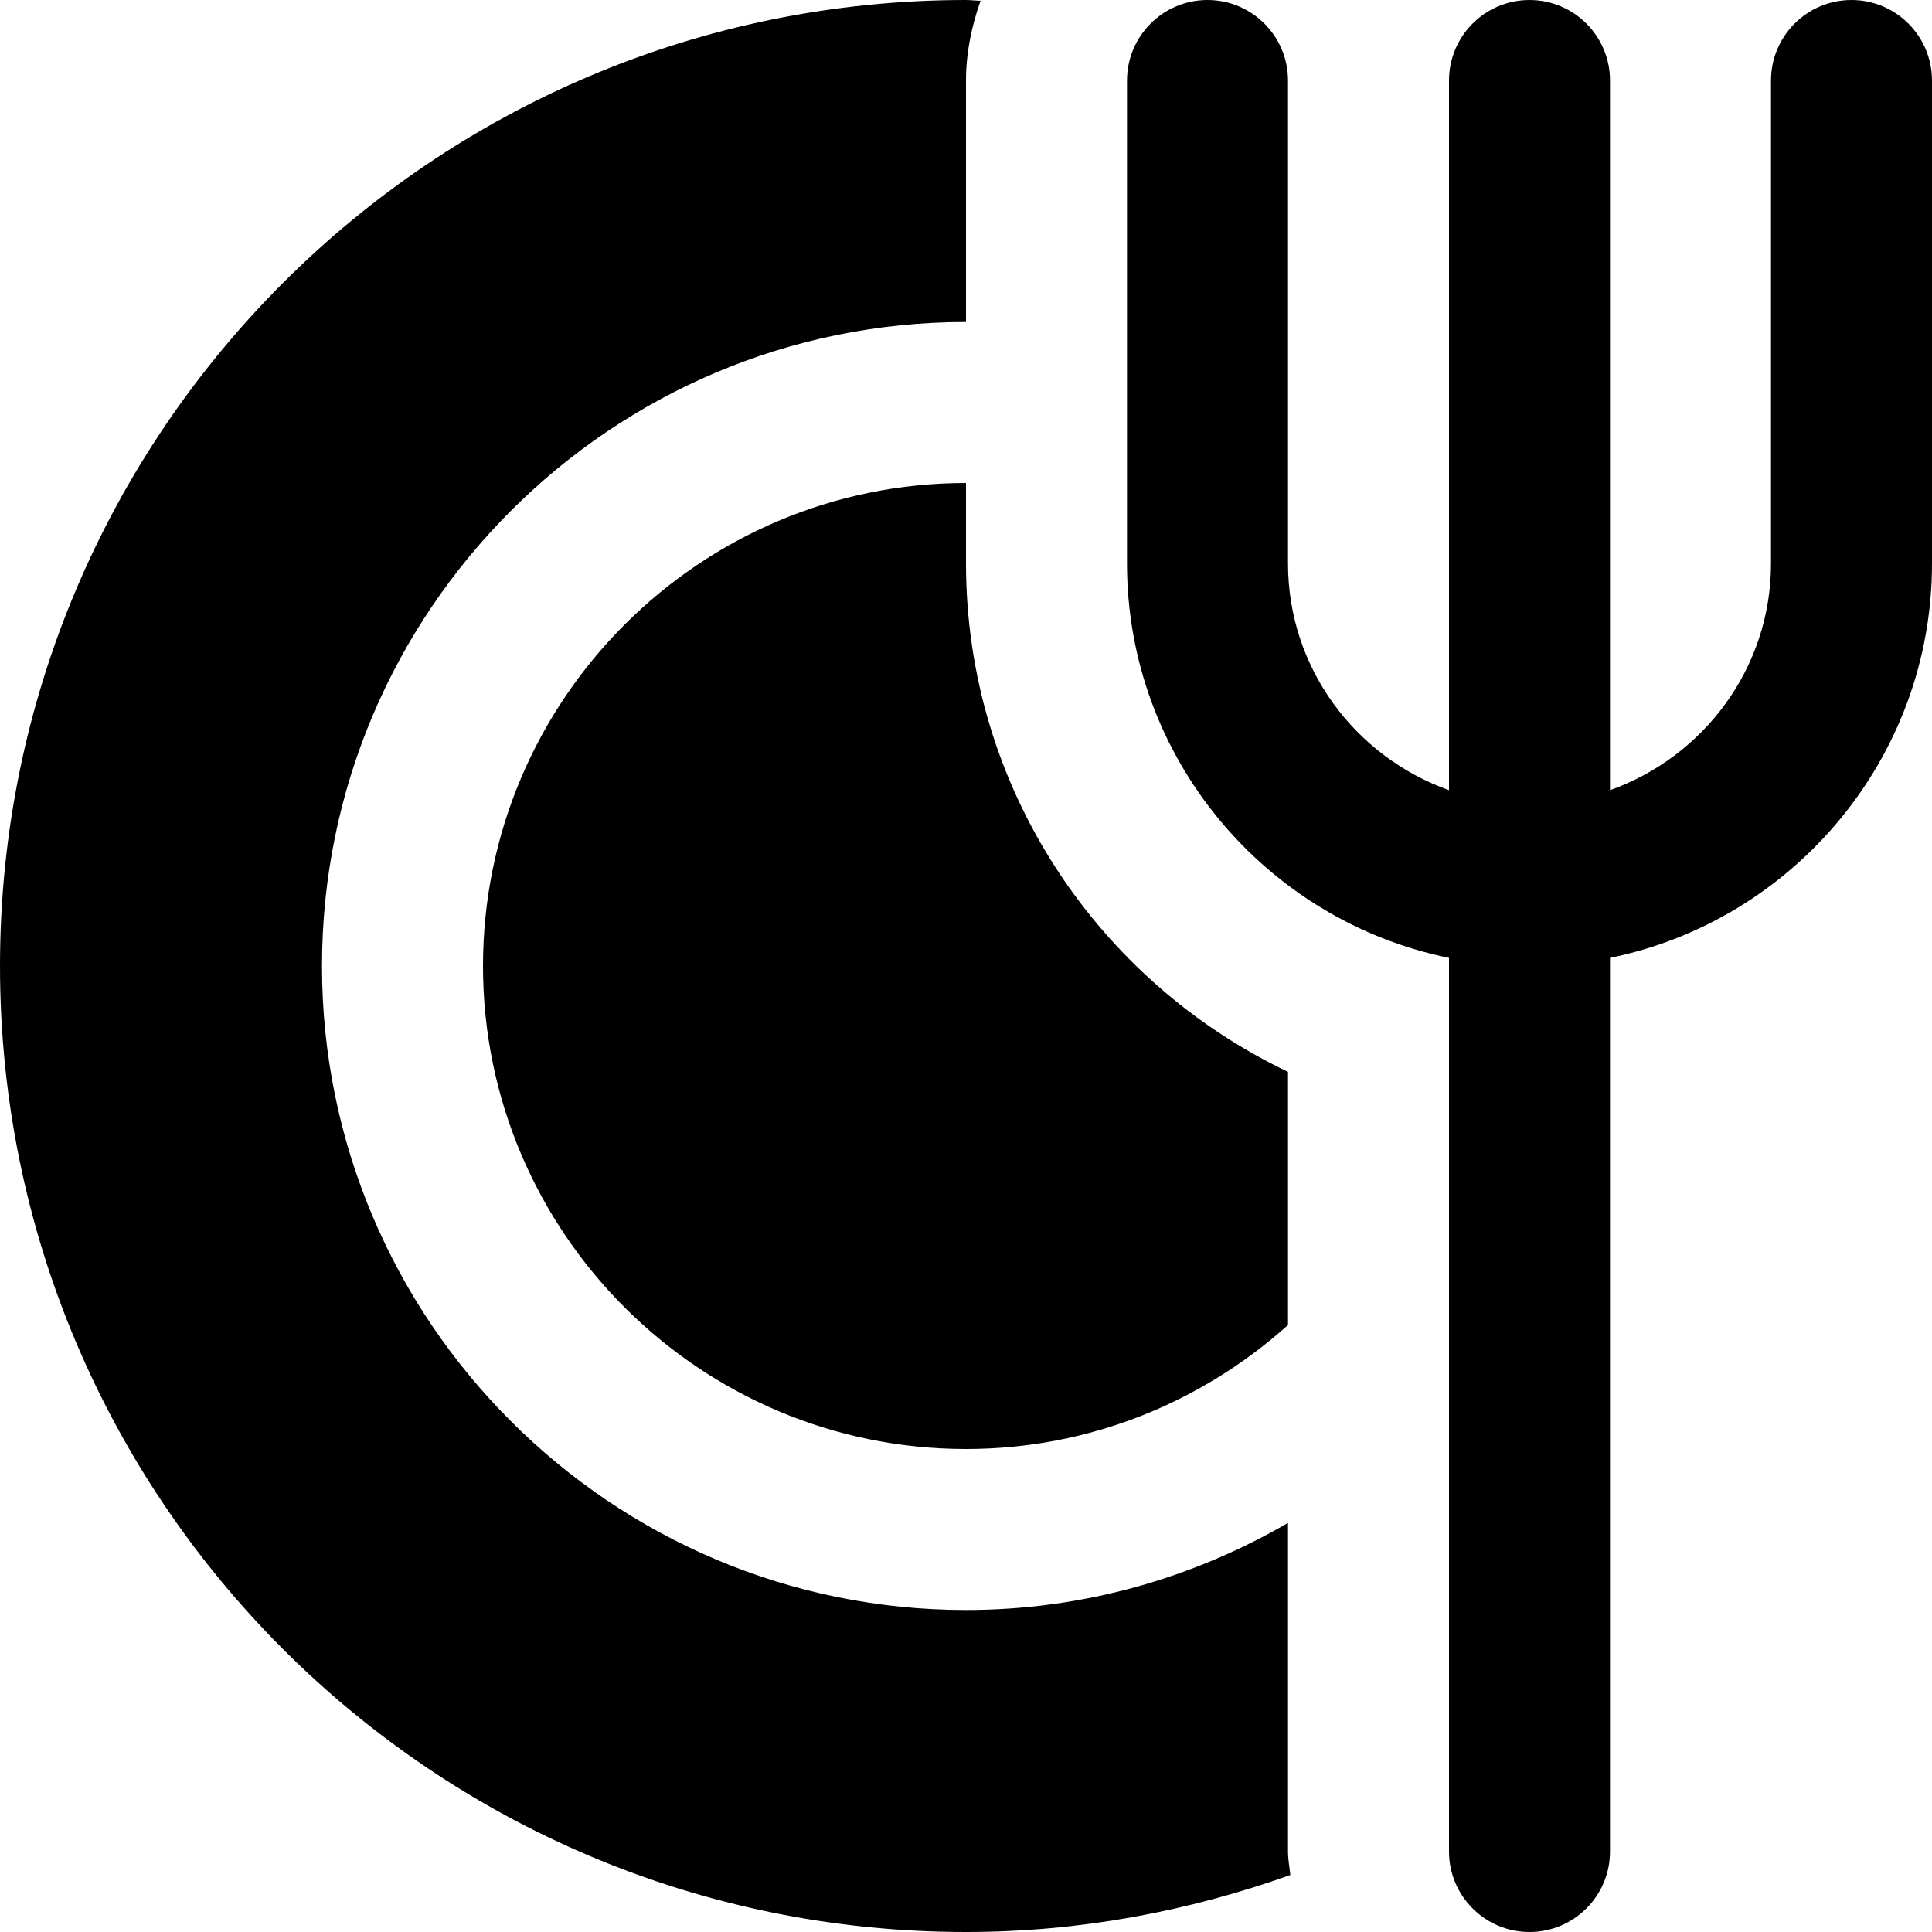
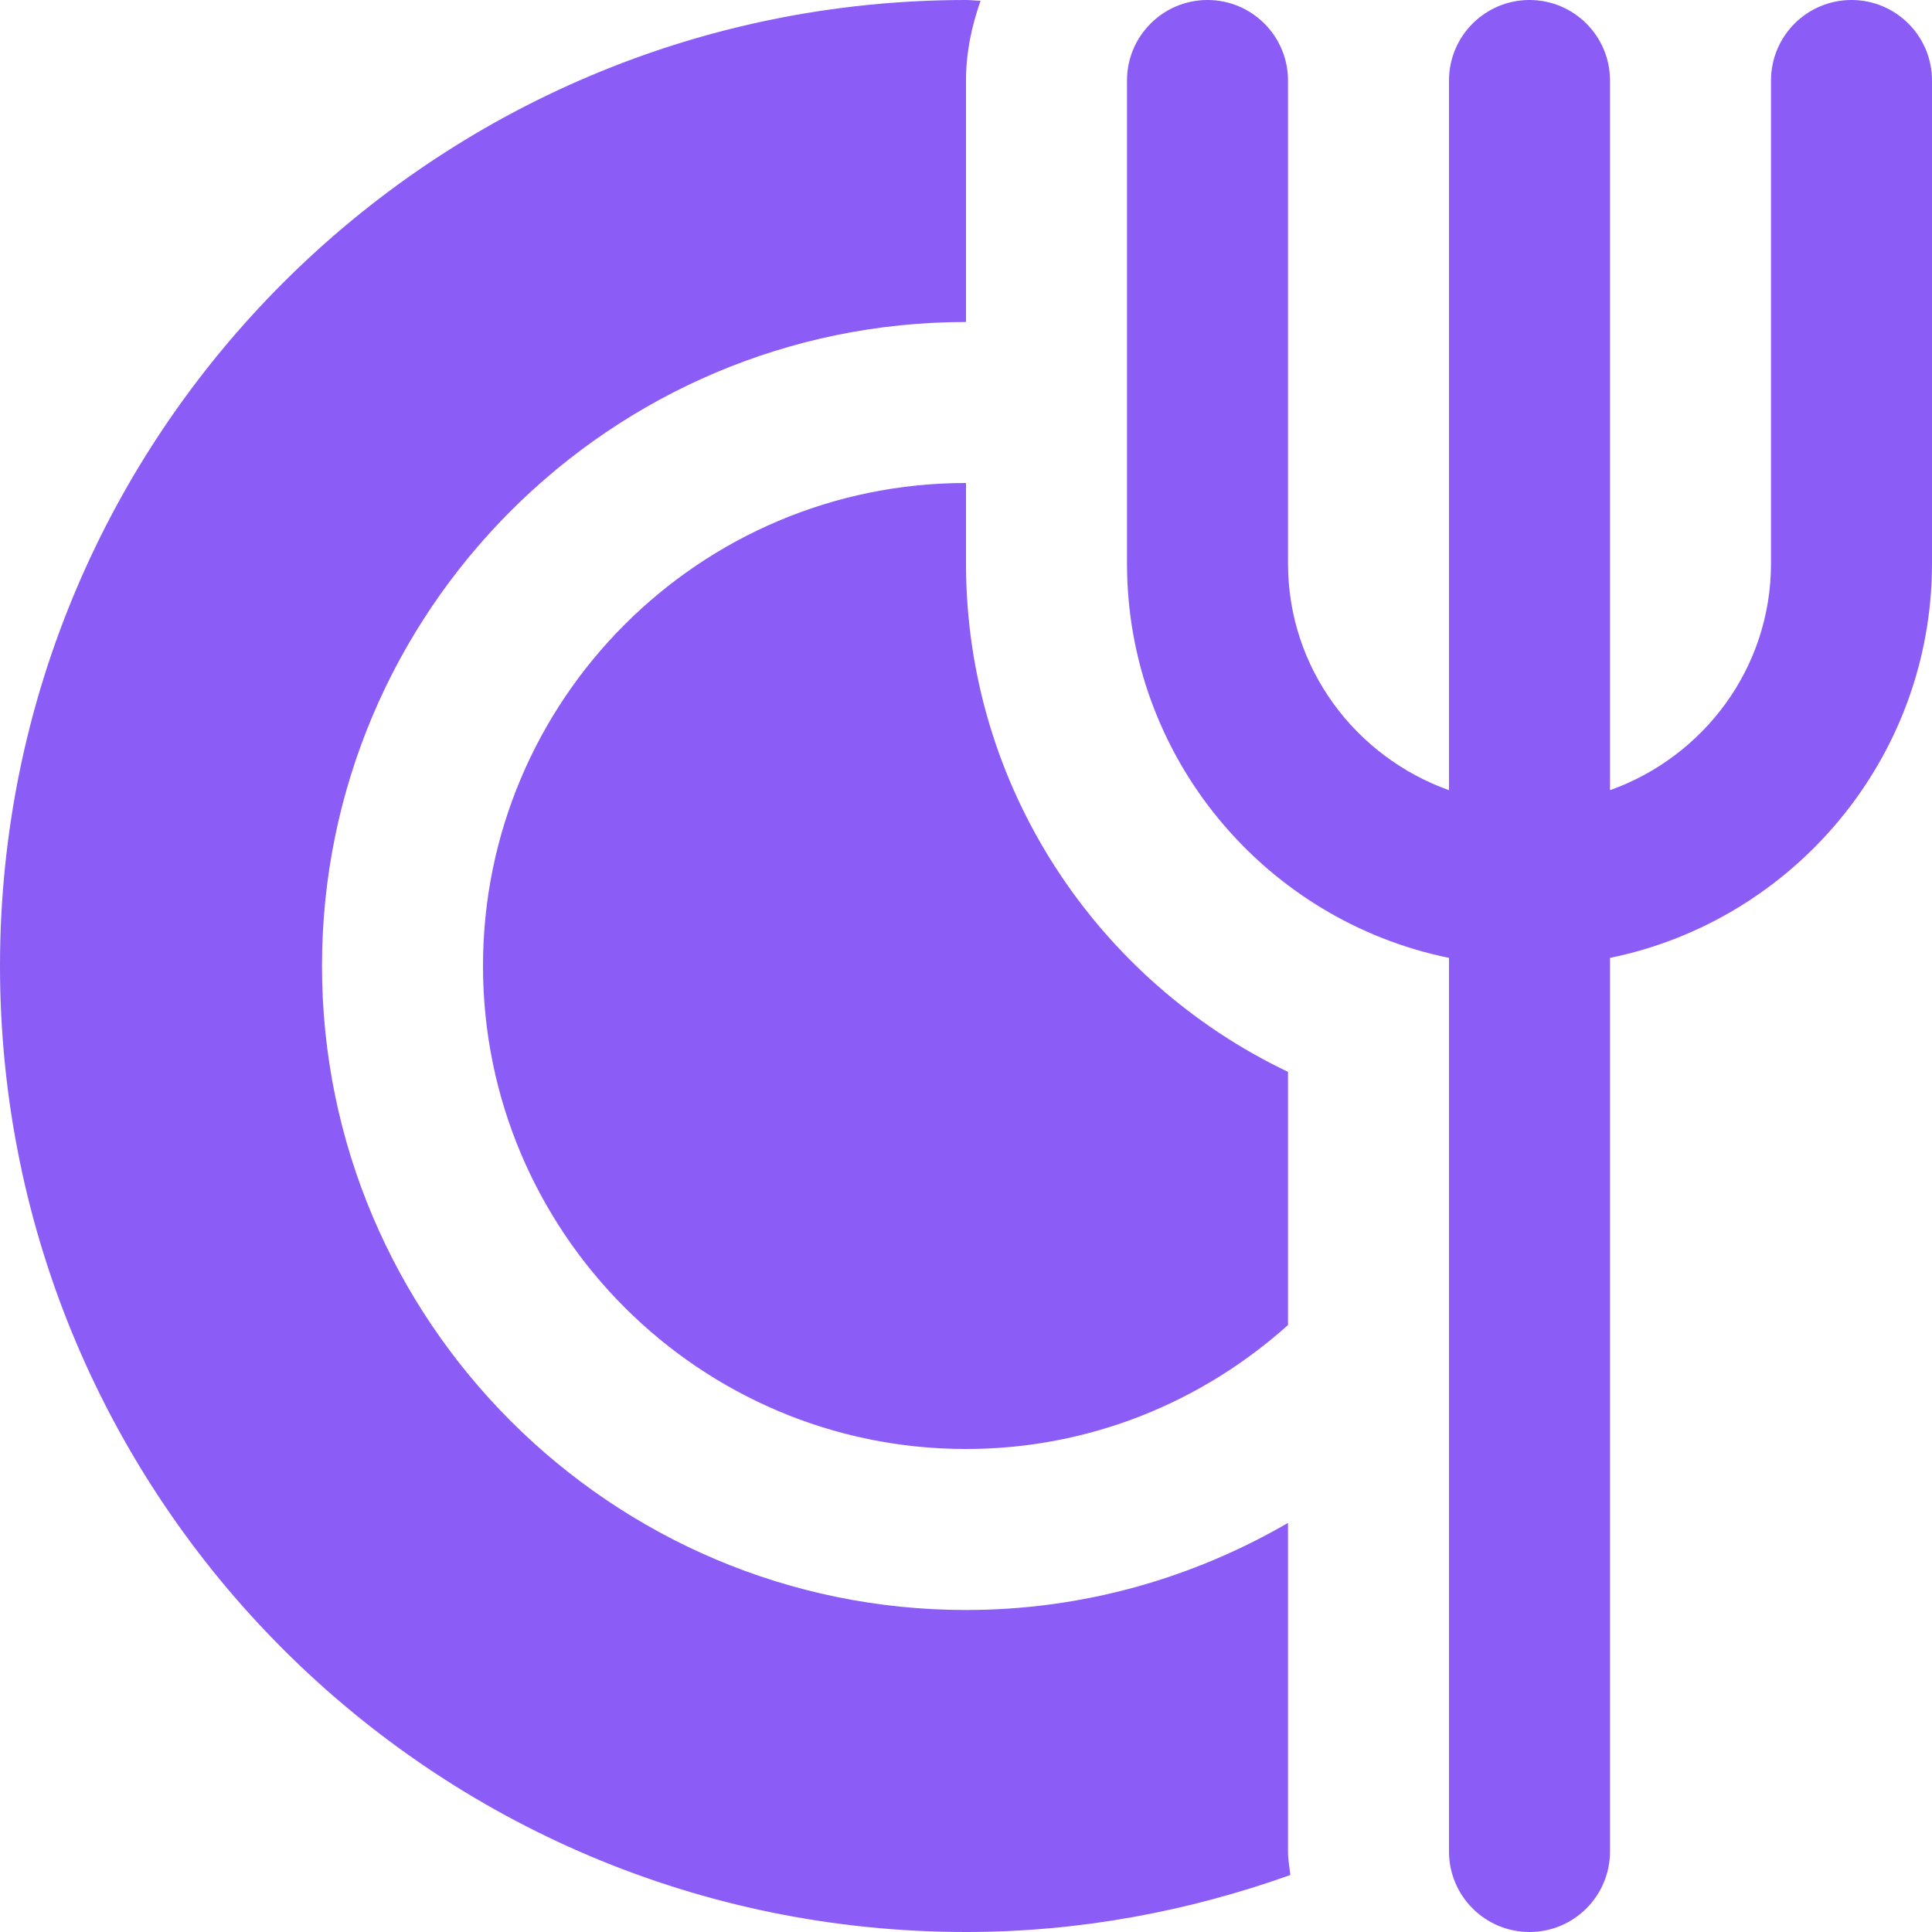
- <svg xmlns="http://www.w3.org/2000/svg" id="Layer_1" data-name="Layer 1" viewBox="0 0 24 24" fill="#000">
+ <svg xmlns="http://www.w3.org/2000/svg" id="Layer_1" data-name="Layer 1" viewBox="0 0 24 24" fill="#8b5cf6">
  <path d="m24,1v6c0,2.414-1.721,4.434-4,4.899v11.101c0,.552-.448,1-1,1s-1-.448-1-1v-11.101c-2.279-.465-4-2.484-4-4.899V1c0-.552.448-1,1-1s1,.448,1,1v6c0,1.302.839,2.402,2,2.816V1c0-.552.448-1,1-1s1,.448,1,1v8.816c1.161-.414,2-1.514,2-2.816V1c0-.552.448-1,1-1s1,.448,1,1Zm-8,17.918c-1.178.684-2.542,1.082-4,1.082-4.411,0-8-3.589-8-8S7.589,4,12,4V1c0-.349.071-.679.181-.991-.061,0-.12-.009-.181-.009C5.373,0,0,5.373,0,12s5.373,12,12,12c1.416,0,2.768-.258,4.029-.708-.01-.097-.029-.192-.029-.292v-4.082Zm-10-6.918c0,3.309,2.691,6,6,6,1.538,0,2.937-.586,4-1.54v-3.145c-2.361-1.126-4-3.53-4-6.315v-1c-3.309,0-6,2.691-6,6Z" />
</svg>
